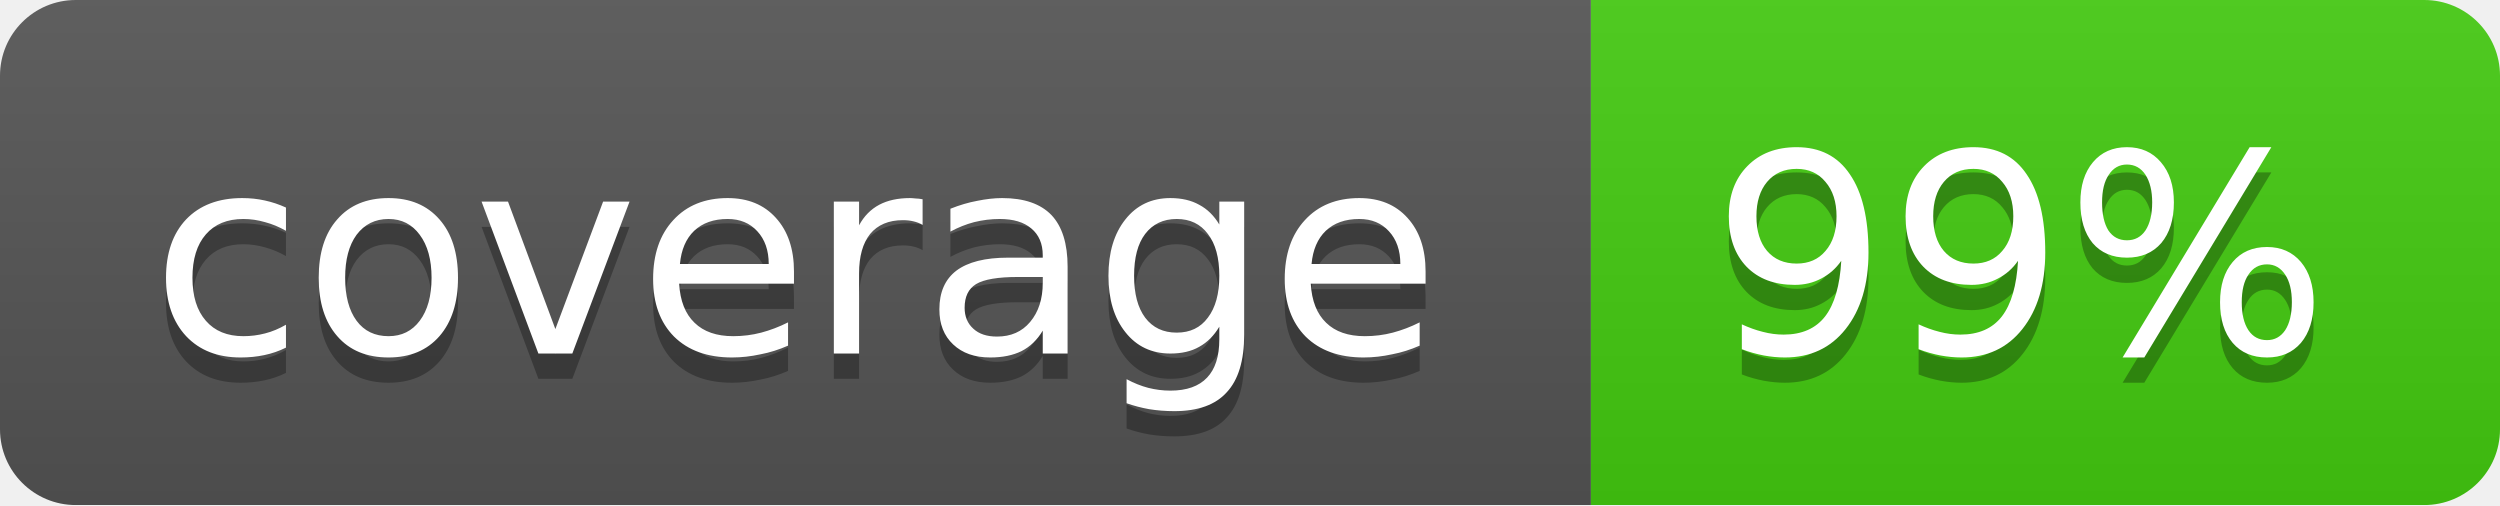
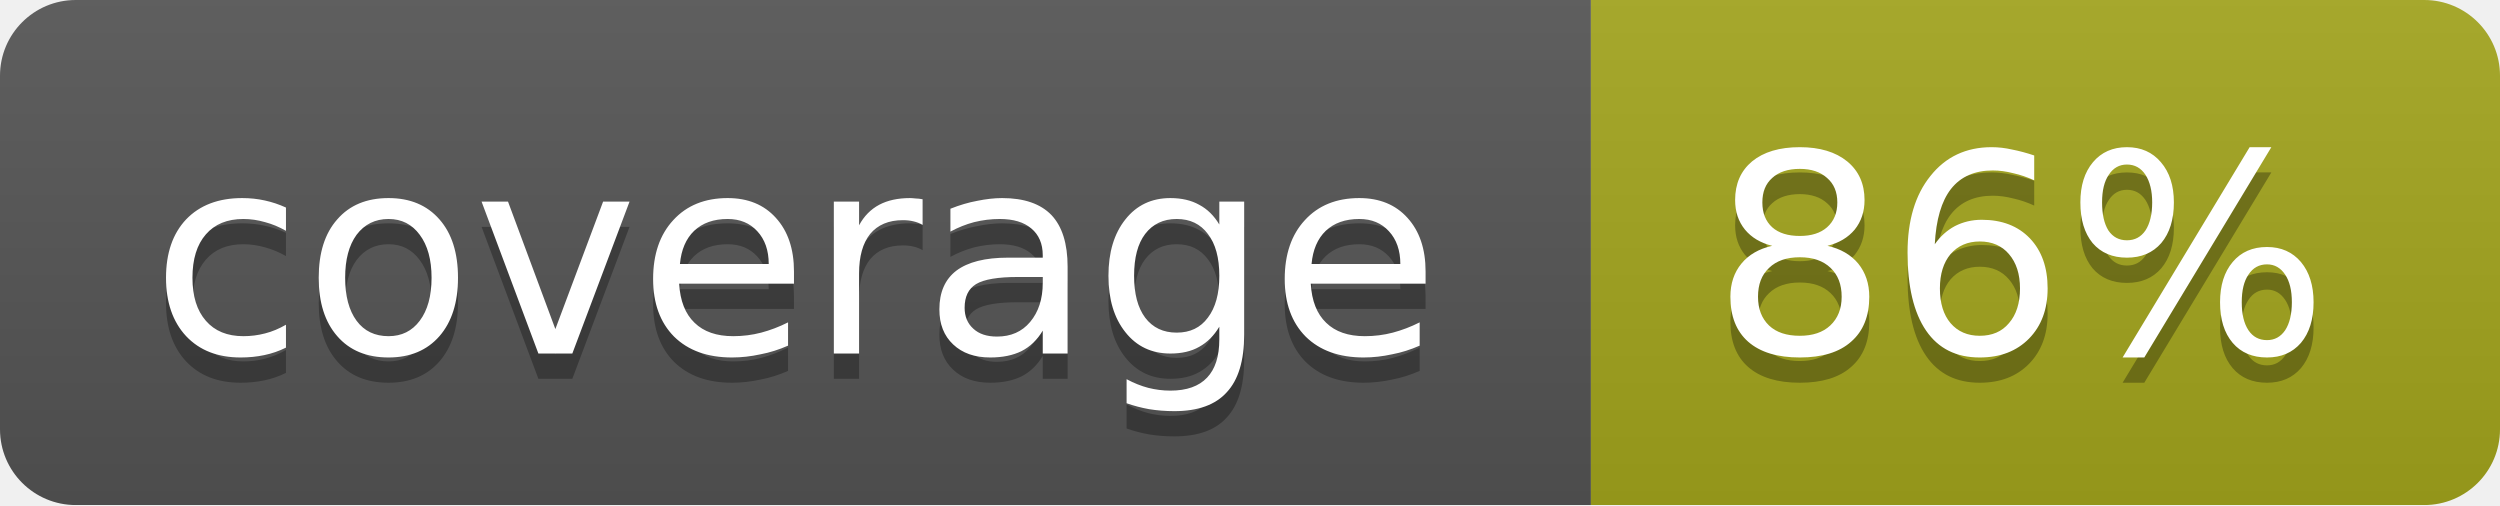
<svg xmlns="http://www.w3.org/2000/svg" width="99" height="20">
  <linearGradient id="b" x2="0" y2="100%">
    <stop offset="0" stop-color="#bbb" stop-opacity=".1" />
    <stop offset="1" stop-opacity=".1" />
  </linearGradient>
  <mask id="a">
    <rect width="99" height="20" rx="3" fill="#fff" />
  </mask>
  <g mask="url(#a)">
    <path fill="#555" d="M0 0h63v20H0z" />
-     <path fill="#4c1" d="M63 0h36v20H63z" />
+     <path fill="#a4a61d" d="M63 0h36v20H63z" />
    <path fill="url(#b)" d="M0 0h99v20H0z" />
  </g>
  <g fill="#fff" text-anchor="middle" font-family="DejaVu Sans,Verdana,Geneva,sans-serif" font-size="11">
    <text x="31.5" y="15" fill="#010101" fill-opacity=".3">coverage</text>
    <text x="31.5" y="14">coverage</text>
-     <text x="80" y="15" fill="#010101" fill-opacity=".3">99%</text>
-     <text x="80" y="14">99%</text>
+     <text x="80" y="15" fill="#010101" fill-opacity=".3">86%</text>
+     <text x="80" y="14">86%</text>
  </g>
</svg>
